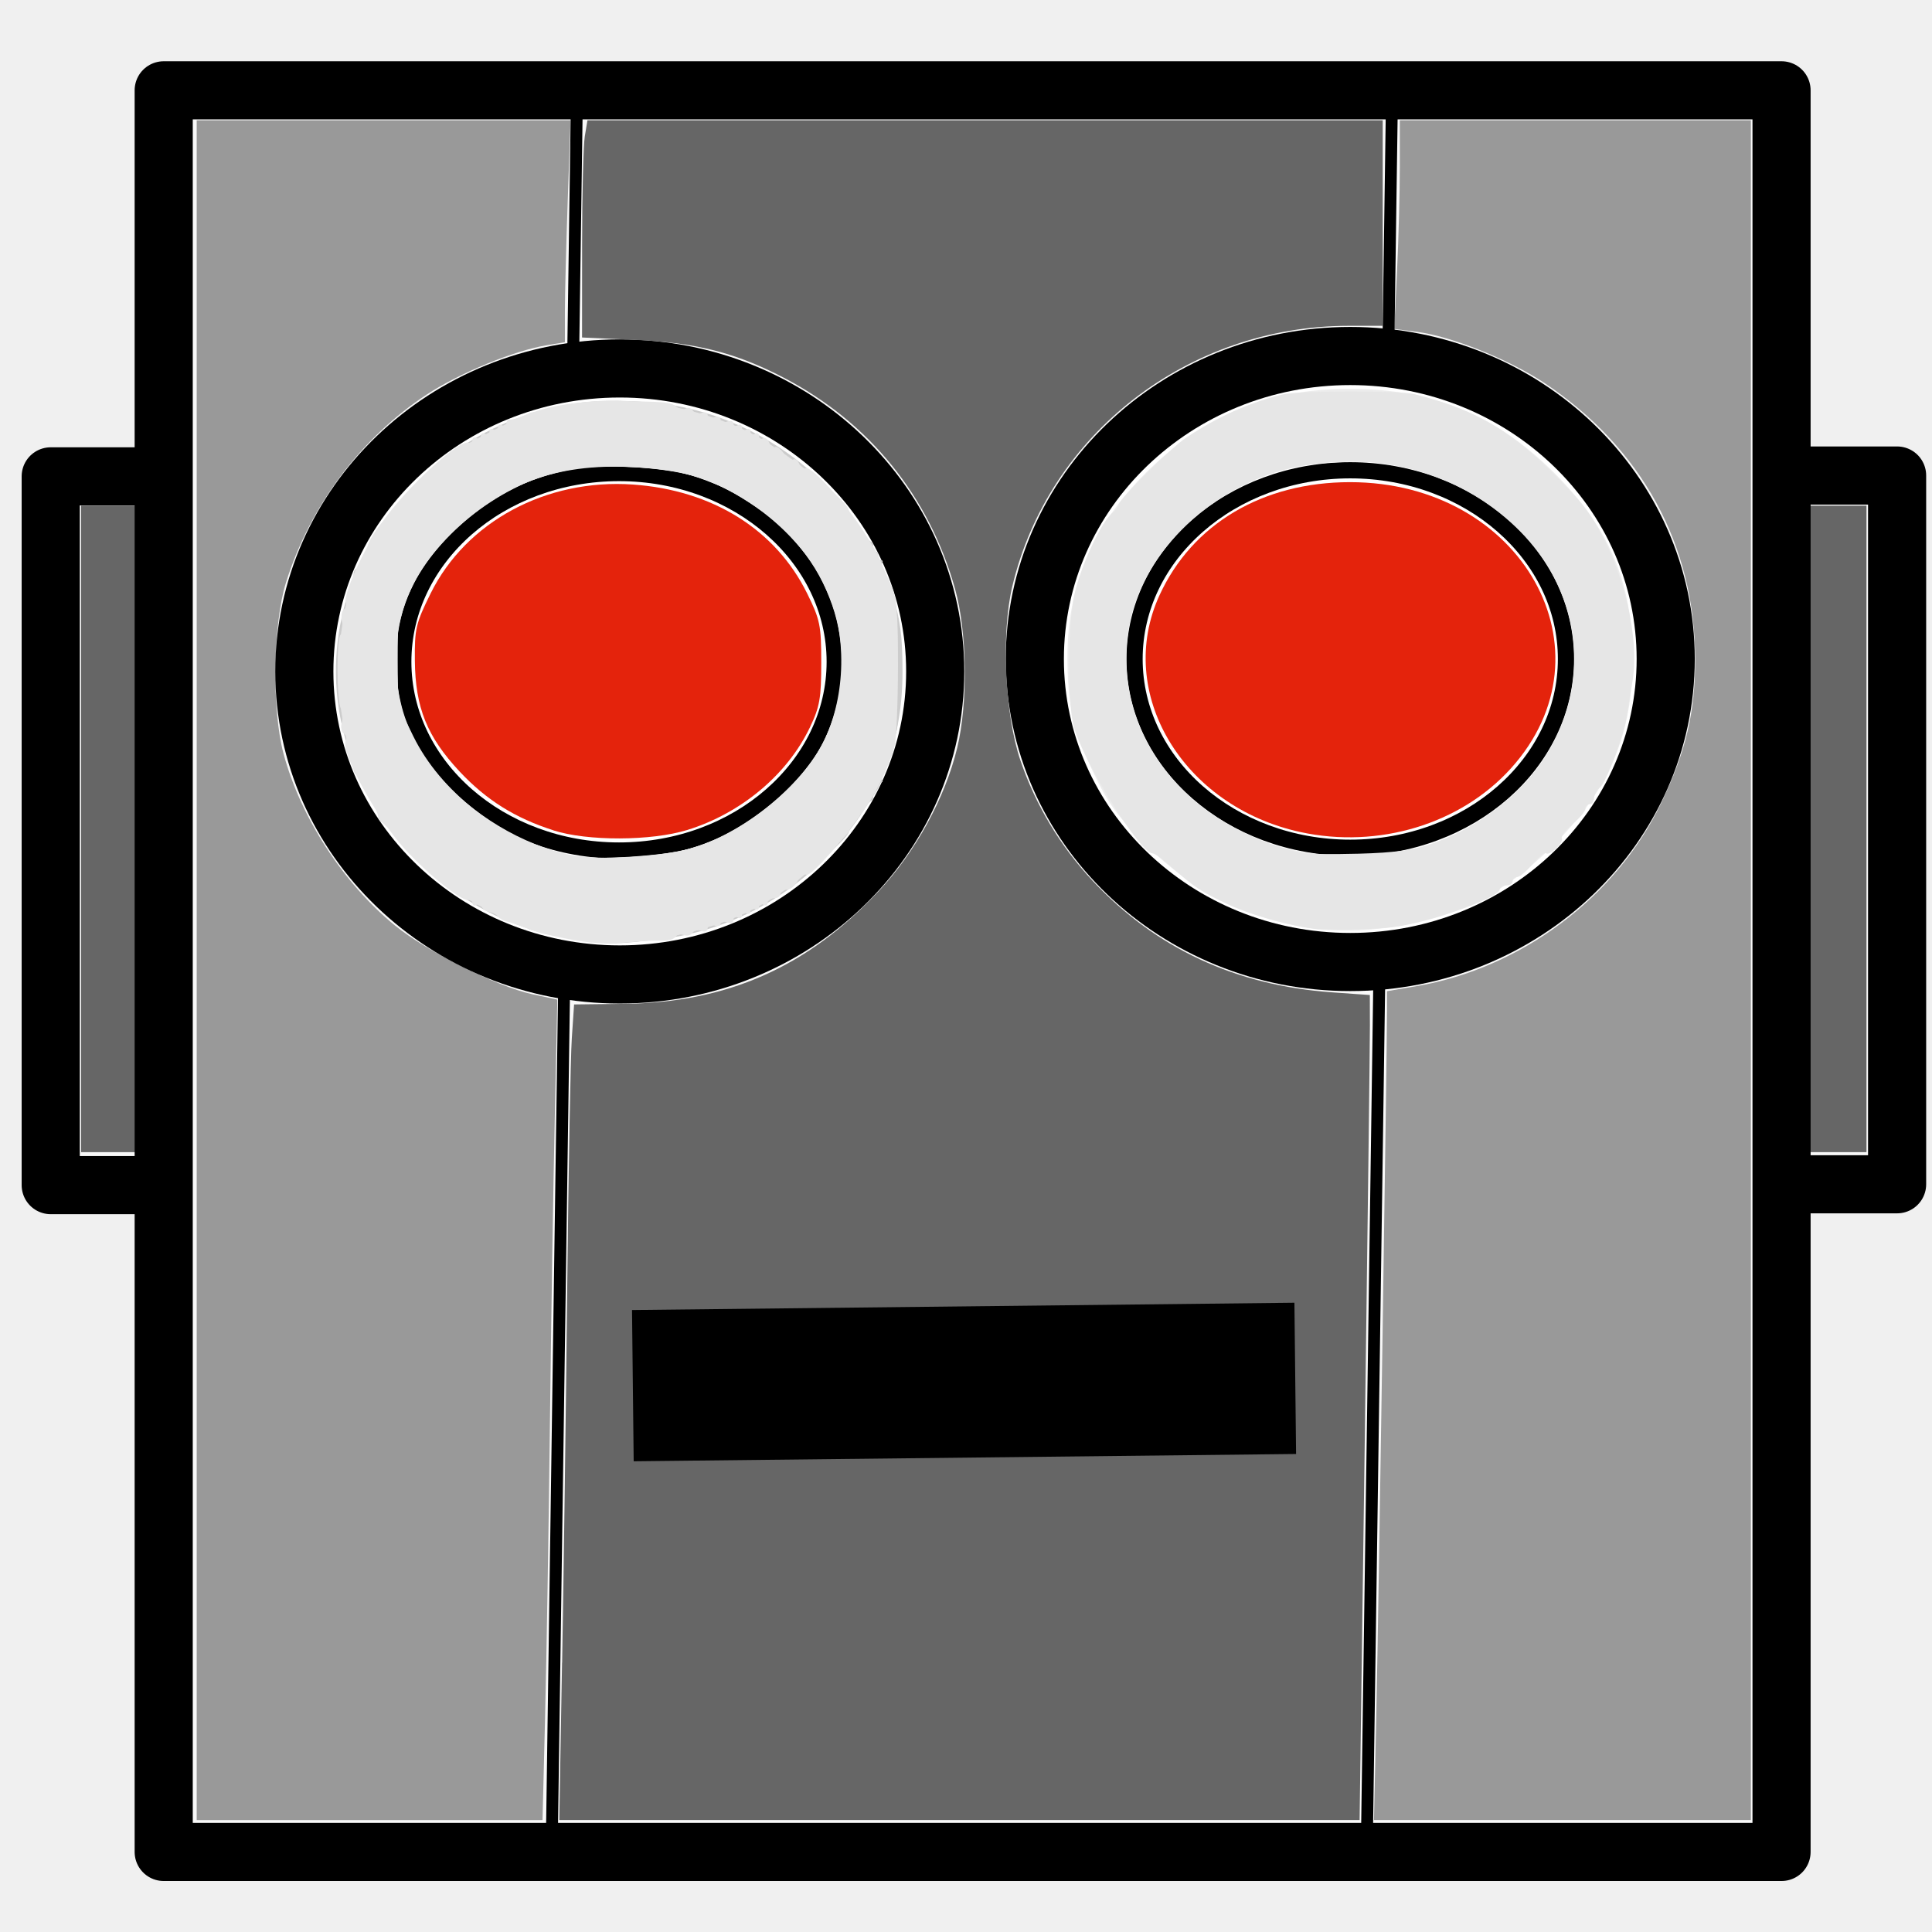
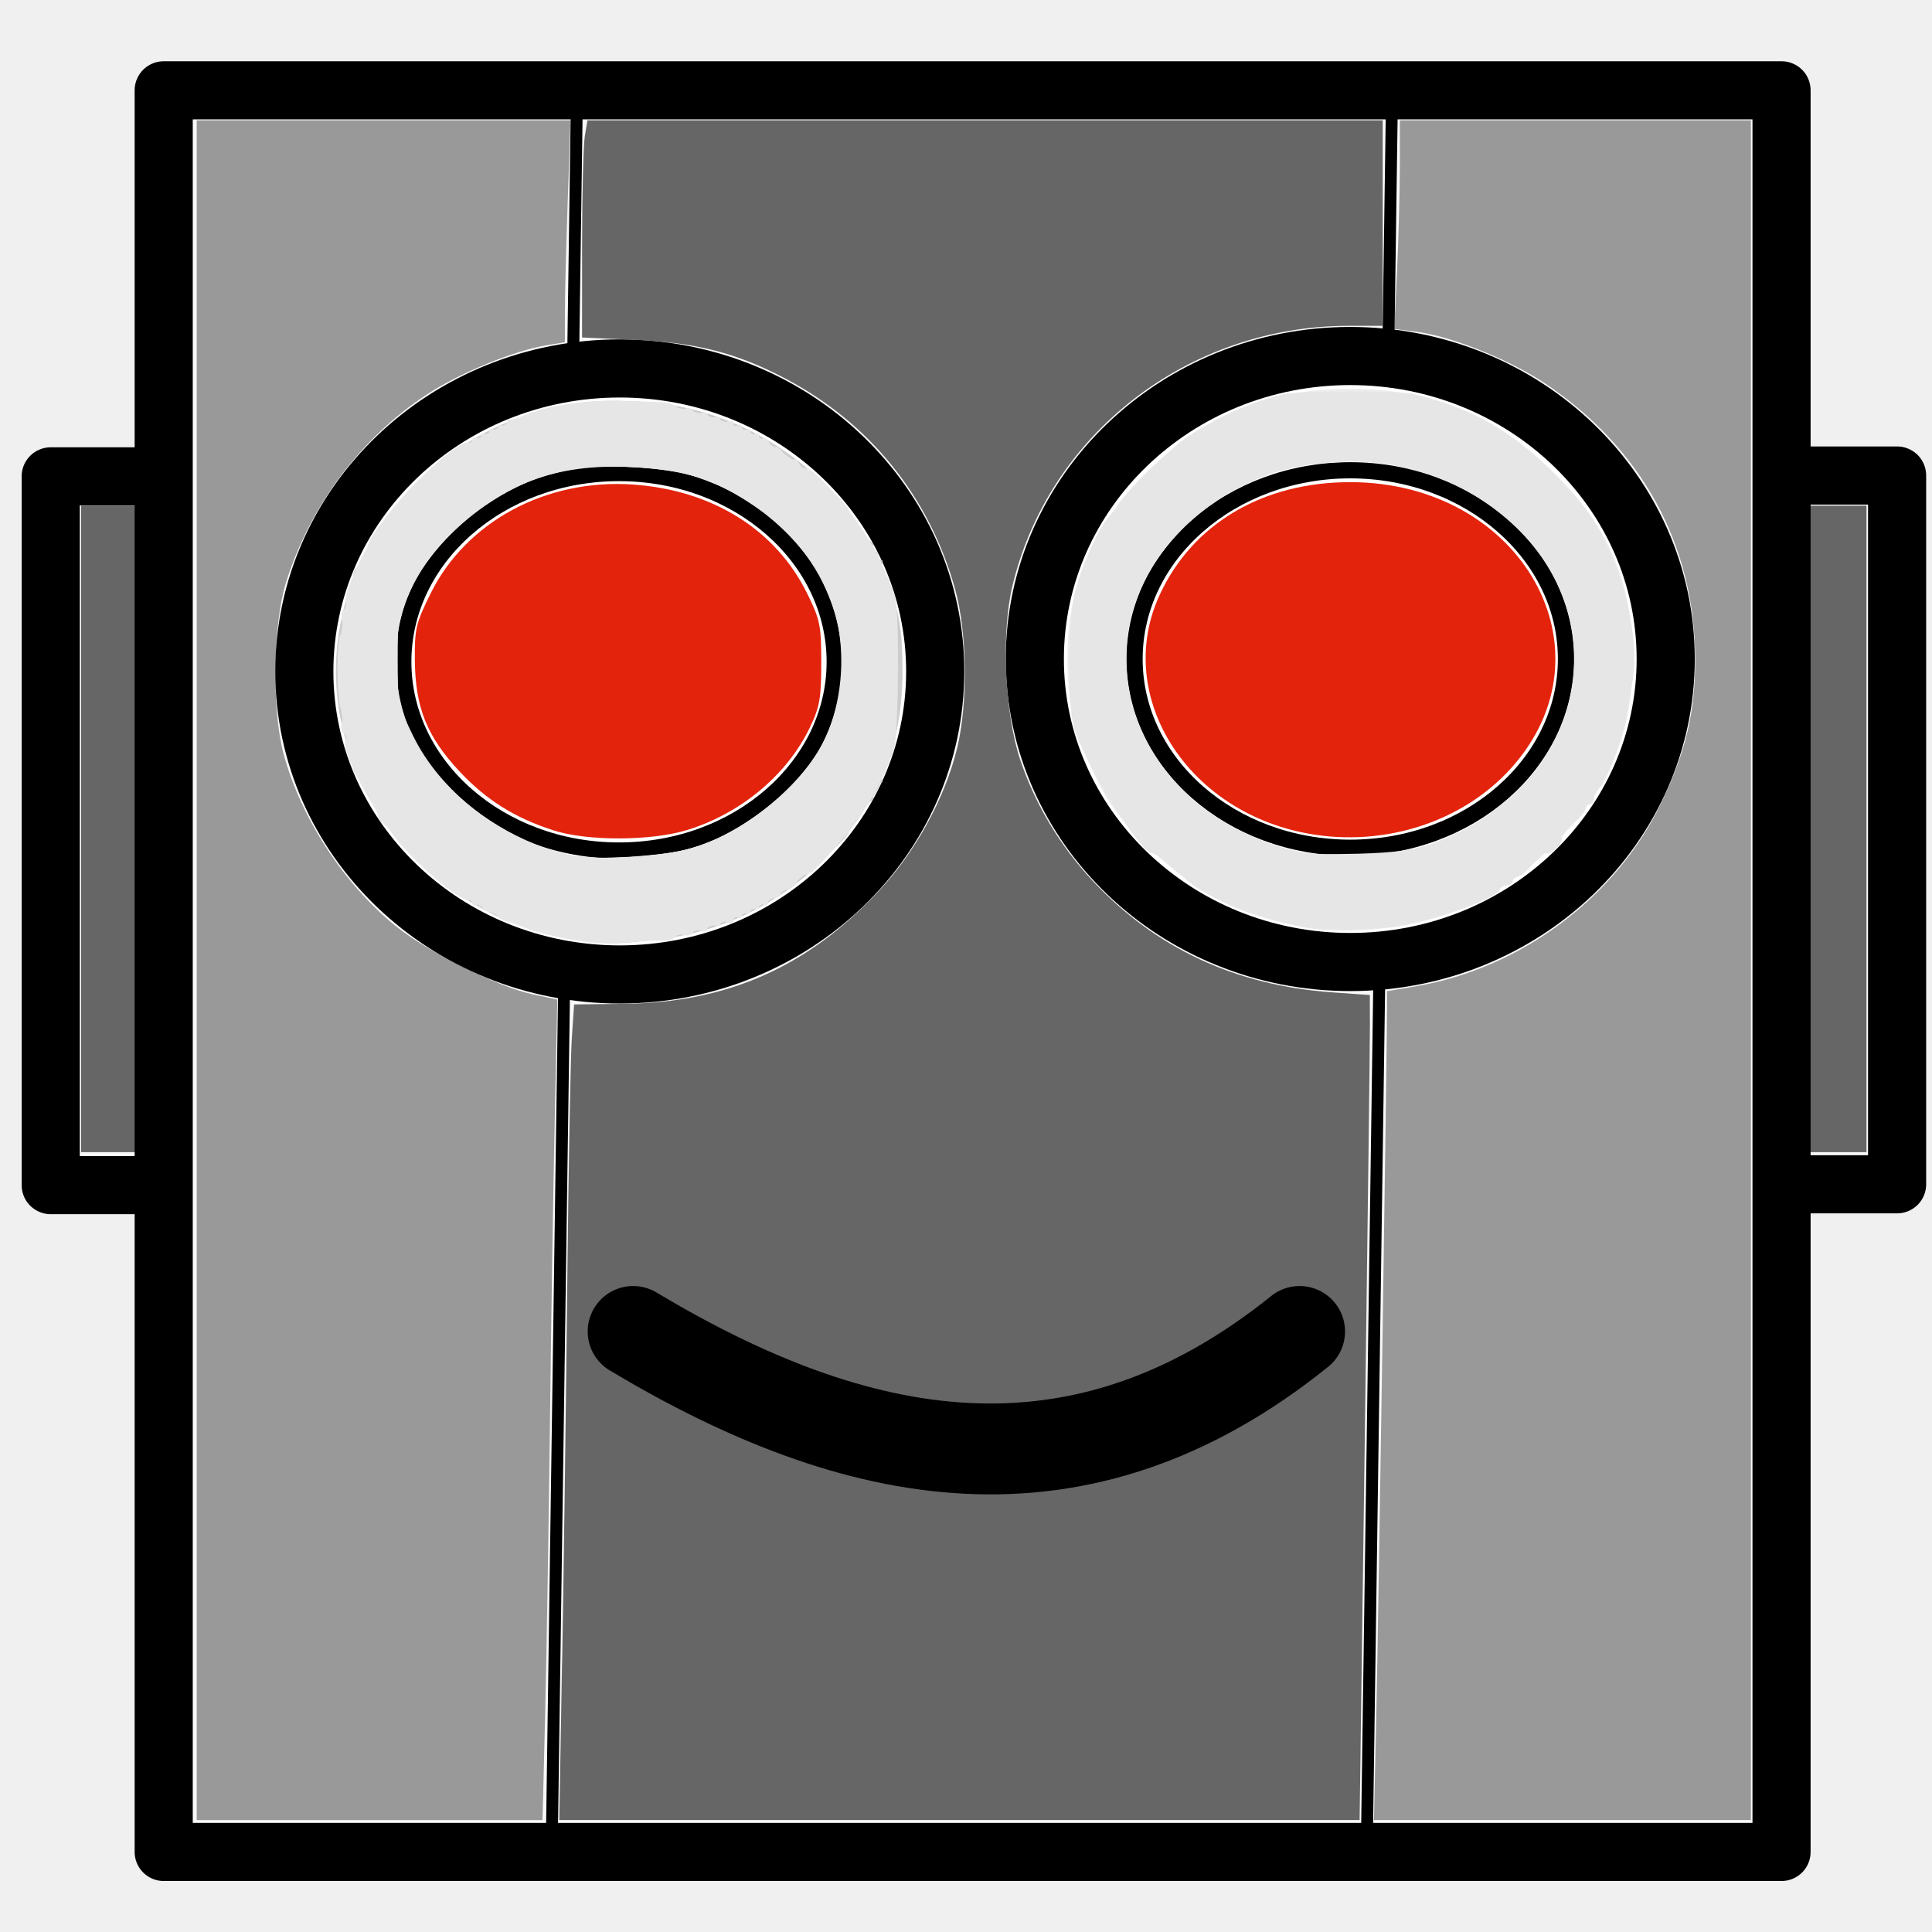
<svg xmlns="http://www.w3.org/2000/svg" viewBox="0 0 48 48" version="1.1" id="svg3352" height="48" width="48">
  <defs id="defs3354" />
  <g style="display:inline" id="layer2">
    <rect y="11.835" x="1.26" height="17.609" width="5.742" id="rect4571" style="opacity:1;fill:#f9f9f9;stroke:#000000;stroke-width:1.444;stroke-linecap:butt;stroke-linejoin:round;stroke-miterlimit:4;stroke-dasharray:none;stroke-dashoffset:0" />
    <rect y="11.814" x="41.391" height="17.609" width="5.742" id="rect4571-5" style="opacity:1;fill:#f9f9f9;stroke:#000000;stroke-width:1.444;stroke-linecap:butt;stroke-linejoin:round;stroke-miterlimit:4;stroke-dasharray:none;stroke-dashoffset:0" />
    <path id="path8652" d="m 42.118,20.594 0,-8.031 2.127,0 2.127,0 0,8.031 0,8.031 -2.127,0 -2.127,0 0,-8.031 z" style="opacity:1;fill:#666666;fill-opacity:1;stroke:none;stroke-width:1;stroke-linecap:butt;stroke-linejoin:round;stroke-miterlimit:4;stroke-dasharray:none;stroke-dashoffset:0" />
    <path id="path8654" d="m 2.015,20.594 0,-8.031 2.127,0 2.127,0 0,8.031 0,8.031 -2.127,0 -2.127,0 0,-8.031 z" style="opacity:1;fill:#666666;fill-opacity:1;stroke:none;stroke-width:1;stroke-linecap:butt;stroke-linejoin:round;stroke-miterlimit:4;stroke-dasharray:none;stroke-dashoffset:0" />
  </g>
  <g style="display:inline" id="layer1">
    <rect y="2.244" x="4.067" height="43.767" width="40.195" id="rect4551" style="opacity:1;fill:#f9f9f9;stroke:#000000;stroke-width:1.444;stroke-linecap:butt;stroke-linejoin:round;stroke-miterlimit:4;stroke-dasharray:none;stroke-dashoffset:0" />
    <path id="path8660" d="m 4.887,24.104 0,-21.115 4.644,0 4.644,0 -0.07,1.995 c -0.038,1.097 -0.07,2.337 -0.07,2.756 l -3e-4,0.762 -0.452,0.075 C 12.764,8.713 11.418,9.266 10.606,9.799 8.967,10.875 7.702,12.565 7.104,14.477 c -0.323,1.034 -0.352,3.169 -0.058,4.255 0.431,1.591 1.484,3.213 2.763,4.259 0.788,0.644 2.541,1.522 3.414,1.71 l 0.624,0.134 -0.065,2.985 c -0.036,1.642 -0.09,5.068 -0.12,7.613 -0.03,2.545 -0.084,5.788 -0.119,7.207 l -0.064,2.58 -4.296,0 -4.296,0 0,-21.115 z" style="opacity:1;fill:#999999;fill-opacity:1;stroke:none;stroke-width:1;stroke-linecap:butt;stroke-linejoin:round;stroke-miterlimit:4;stroke-dasharray:none;stroke-dashoffset:0" />
    <path id="path8662" d="m 34.195,42.533 c 0.054,-2.47 0.264,-16.344 0.264,-17.434 l 0,-0.473 0.749,-0.128 C 37.792,24.054 40.143,22.295 41.266,19.964 41.886,18.675 42.119,17.694 42.116,16.371 42.111,13.542 40.786,11.12 38.362,9.509 37.493,8.931 36.051,8.353 35.214,8.246 l -0.574,-0.073 0.069,-1.439 c 0.038,-0.791 0.069,-1.958 0.069,-2.592 l 0,-1.153 4.361,0 4.361,0 0,21.115 0,21.115 -4.682,0 -4.682,0 0.059,-2.686 z" style="opacity:1;fill:#999999;fill-opacity:1;stroke:none;stroke-width:1;stroke-linecap:butt;stroke-linejoin:round;stroke-miterlimit:4;stroke-dasharray:none;stroke-dashoffset:0" />
  </g>
  <g style="display:inline" id="layer3">
    <path id="path4388-6" d="M 34.577,2.825 33.959,45.83" style="fill:none;fill-rule:evenodd;stroke:#000000;stroke-width:0.296;stroke-linecap:butt;stroke-linejoin:miter;stroke-miterlimit:4;stroke-dasharray:none;stroke-opacity:1" />
    <ellipse ry="7.528" rx="7.837" cy="16.373" cx="33.547" id="path3414-7" style="fill:#ffffff;stroke:#000000;stroke-width:1.444" />
    <ellipse ry="4.689" rx="5.359" cy="16.373" cx="33.547" id="path4239-3" style="fill:#ffffff;stroke:#000000;stroke-width:0.402;stroke-miterlimit:4;stroke-dasharray:none" />
    <path id="path4388-6-4" d="M 14.329,2.689 13.711,45.694" style="fill:none;fill-rule:evenodd;stroke:#000000;stroke-width:0.296;stroke-linecap:butt;stroke-linejoin:miter;stroke-miterlimit:4;stroke-dasharray:none;stroke-opacity:1" />
    <ellipse ry="7.528" rx="7.837" cy="16.682" cx="15.398" id="path3414" style="fill:#ffffff;stroke:#000000;stroke-width:1.444" />
    <ellipse ry="4.689" rx="5.359" cy="16.442" cx="15.379" id="path4239" style="fill:#ffffff;stroke:#000000;stroke-width:0.402;stroke-miterlimit:4;stroke-dasharray:none" />
-     <path id="path8658" d="m 13.966,41.31 c 0.038,-2.15 0.095,-6.327 0.126,-9.281 0.031,-2.955 0.083,-5.755 0.114,-6.223 l 0.057,-0.851 1.243,-0.015 c 2.561,-0.031 4.545,-0.907 6.316,-2.79 0.921,-0.979 1.661,-2.329 1.961,-3.577 0.269,-1.118 0.245,-2.867 -0.053,-3.936 C 23.084,12.325 21.593,10.487 19.465,9.38 18.274,8.76 17.292,8.512 15.764,8.443 l -1.303,-0.058 0.001,-2.299 c 6.44e-4,-1.265 0.031,-2.479 0.067,-2.698 l 0.066,-0.399 9.879,0 9.879,0 0,2.553 0,2.553 -0.842,0 c -3.987,0 -7.456,2.683 -8.359,6.466 -0.281,1.178 -0.188,3.19 0.2,4.331 0.38,1.115 0.989,2.13 1.795,2.992 1.571,1.679 3.549,2.6 5.955,2.771 l 0.931,0.066 0.002,0.755 c 0.001,0.415 -0.056,5.027 -0.127,10.249 l -0.129,9.494 -9.942,0 -9.942,0 0.069,-3.909 3e-6,0 z" style="opacity:1;fill:#666666;fill-opacity:1;stroke:none;stroke-width:1;stroke-linecap:butt;stroke-linejoin:round;stroke-miterlimit:4;stroke-dasharray:none;stroke-dashoffset:0" />
-     <path id="path4545" d="M 15.723,34.426 32.18,34.245" style="fill:#b3b3b3;fill-opacity:1;fill-rule:evenodd;stroke:#000000;stroke-width:3.758;stroke-linecap:butt;stroke-linejoin:miter;stroke-miterlimit:4;stroke-dasharray:none;stroke-dashoffset:0;stroke-opacity:1" />
+     <path id="path8658" d="m 13.966,41.31 c 0.038,-2.15 0.095,-6.327 0.126,-9.281 0.031,-2.955 0.083,-5.755 0.114,-6.223 l 0.057,-0.851 1.243,-0.015 c 2.561,-0.031 4.545,-0.907 6.316,-2.79 0.921,-0.979 1.661,-2.329 1.961,-3.577 0.269,-1.118 0.245,-2.867 -0.053,-3.936 C 23.084,12.325 21.593,10.487 19.465,9.38 18.274,8.76 17.292,8.512 15.764,8.443 l -1.303,-0.058 0.001,-2.299 c 6.44e-4,-1.265 0.031,-2.479 0.067,-2.698 l 0.066,-0.399 9.879,0 9.879,0 0,2.553 0,2.553 -0.842,0 c -3.987,0 -7.456,2.683 -8.359,6.466 -0.281,1.178 -0.188,3.19 0.2,4.331 0.38,1.115 0.989,2.13 1.795,2.992 1.571,1.679 3.549,2.6 5.955,2.771 l 0.931,0.066 0.002,0.755 c 0.001,0.415 -0.056,5.027 -0.127,10.249 l -0.129,9.494 -9.942,0 -9.942,0 0.069,-3.909 3e-6,0 z" style="opacity:1;fill:#666666;fill-opacity:1;stroke:none;stroke-width:1;stroke-linecap:butt;stroke-linejoin:round;stroke-miterlimit:4;stroke-dasharray:none;stroke-dashoffset:0;marker-end:" />
    <path id="path8672" d="M 13.75,20.629 C 12.796,20.324 12.081,19.876 11.418,19.167 10.61,18.303 10.318,17.581 10.307,16.41 10.299,15.625 10.332,15.485 10.699,14.743 c 0.88,-1.782 2.874,-2.855 5.024,-2.705 1.979,0.138 3.55,1.12 4.332,2.709 0.32,0.65 0.349,0.792 0.349,1.721 0,0.873 -0.038,1.093 -0.279,1.597 -0.563,1.18 -1.71,2.141 -3.048,2.555 -0.893,0.276 -2.482,0.281 -3.326,0.011 z" style="opacity:1;fill:#e4230c;fill-opacity:1;stroke:none;stroke-width:1;stroke-linecap:butt;stroke-linejoin:round;stroke-miterlimit:4;stroke-dasharray:none;stroke-dashoffset:0" />
    <path id="path8674" d="m 32.308,20.672 c -2.93,-0.638 -4.61,-3.46 -3.501,-5.882 0.811,-1.771 2.562,-2.811 4.734,-2.811 4.272,0 6.63,4.202 3.993,7.116 -1.251,1.382 -3.291,1.998 -5.226,1.577 z" style="opacity:1;fill:#e4230c;fill-opacity:1;stroke:none;stroke-width:1;stroke-linecap:butt;stroke-linejoin:round;stroke-miterlimit:4;stroke-dasharray:none;stroke-dashoffset:0" />
    <path id="path8680" d="m 32.534,23.057 c -1.601,-0.247 -2.886,-0.9 -4.058,-2.063 -0.696,-0.691 -0.946,-1.03 -1.293,-1.76 -0.513,-1.078 -0.663,-1.733 -0.663,-2.908 0,-1.796 0.632,-3.274 1.961,-4.591 1.445,-1.431 3.013,-2.074 5.06,-2.074 2.048,0 3.625,0.646 5.059,2.073 1.381,1.374 1.962,2.744 1.962,4.629 0,1.88 -0.58,3.248 -1.963,4.633 -1.331,1.333 -2.753,1.972 -4.685,2.108 -0.41,0.029 -1.03,0.008 -1.379,-0.046 z m 2.471,-1.924 c 1.401,-0.267 3.062,-1.518 3.662,-2.758 0.422,-0.871 0.578,-1.857 0.425,-2.679 -0.37,-1.99 -1.898,-3.522 -4.069,-4.078 -0.955,-0.245 -2.679,-0.163 -3.557,0.169 -2.395,0.905 -3.814,3.047 -3.463,5.226 0.482,2.991 3.525,4.782 7.001,4.12 z" style="opacity:1;fill:#ececec;fill-opacity:1;stroke:none;stroke-width:1;stroke-linecap:butt;stroke-linejoin:round;stroke-miterlimit:4;stroke-dasharray:none;stroke-dashoffset:0" />
    <path id="path8682" d="M 14.585,23.362 C 12.953,23.213 11.519,22.524 10.299,21.303 9.422,20.425 8.849,19.418 8.54,18.212 7.982,16.031 8.644,13.715 10.299,12.06 c 1.595,-1.597 3.56,-2.279 5.923,-2.057 2.736,0.257 5.14,2.198 5.966,4.817 0.18,0.571 0.235,1.005 0.235,1.862 0,1.838 -0.612,3.313 -1.923,4.636 -1.536,1.549 -3.585,2.258 -5.915,2.045 z m 2.781,-2.313 c 2.98,-1.023 4.37,-3.901 3.161,-6.543 -0.504,-1.102 -1.819,-2.232 -3.094,-2.659 -2.834,-0.951 -5.997,0.219 -7.201,2.665 -0.342,0.694 -0.359,0.784 -0.359,1.901 0,1.096 0.022,1.219 0.337,1.883 0.718,1.516 2.262,2.651 4.078,2.999 0.655,0.125 2.405,-0.014 3.079,-0.245 z" style="opacity:1;fill:#cccccc;fill-opacity:1;stroke:none;stroke-width:1;stroke-linecap:butt;stroke-linejoin:round;stroke-miterlimit:4;stroke-dasharray:none;stroke-dashoffset:0" />
    <path id="path8684" d="m 14.648,23.349 c -0.085,-0.048 -0.261,-0.077 -0.391,-0.064 -0.13,0.013 -0.32,-0.013 -0.422,-0.057 -0.102,-0.044 -0.306,-0.087 -0.452,-0.096 -0.146,-0.009 -0.266,-0.044 -0.266,-0.078 -4.2e-5,-0.035 -0.189,-0.12 -0.421,-0.189 -0.65,-0.195 -1.914,-1.096 -2.66,-1.896 -0.371,-0.398 -0.66,-0.724 -0.643,-0.724 0.046,0 -0.441,-0.947 -0.519,-1.011 -0.036,-0.029 -0.074,-0.125 -0.085,-0.213 -0.011,-0.088 -0.096,-0.423 -0.189,-0.745 -0.232,-0.802 -0.232,-2.327 -0.002,-3.191 0.101,-0.38 0.186,-0.751 0.188,-0.824 0.002,-0.073 0.038,-0.133 0.08,-0.133 0.07,0 0.343,-0.563 0.331,-0.682 -0.007,-0.063 0.388,-0.539 1.04,-1.257 0.56,-0.615 1.866,-1.514 2.458,-1.692 0.232,-0.069 0.421,-0.154 0.421,-0.189 4.2e-5,-0.035 0.12,-0.07 0.266,-0.078 0.146,-0.009 0.35,-0.05 0.452,-0.092 0.42,-0.173 1.971,-0.201 2.821,-0.051 0.852,0.15 1.939,0.575 2.611,1.019 0.532,0.352 1.894,1.532 1.768,1.532 -0.073,0 0.51,0.785 0.619,0.833 0.044,0.02 0.053,0.079 0.02,0.133 -0.033,0.054 -0.007,0.097 0.059,0.097 0.065,0 0.089,0.048 0.053,0.106 -0.036,0.059 -0.007,0.106 0.065,0.106 0.072,0 0.1,0.03 0.063,0.067 -0.037,0.037 -0.011,0.169 0.058,0.293 0.069,0.124 0.133,0.261 0.143,0.305 0.009,0.044 0.027,0.092 0.038,0.106 0.167,0.207 0.25,3.355 0.094,3.552 -0.053,0.067 -0.089,0.163 -0.08,0.213 0.009,0.05 0.005,0.127 -0.009,0.171 -0.014,0.044 -0.034,0.116 -0.043,0.16 -0.009,0.044 -0.074,0.181 -0.143,0.305 -0.069,0.124 -0.095,0.256 -0.058,0.293 0.037,0.037 0.009,0.067 -0.063,0.067 -0.072,0 -0.101,0.048 -0.065,0.106 0.036,0.059 0.012,0.106 -0.053,0.106 -0.065,0 -0.092,0.044 -0.059,0.097 0.033,0.054 0.024,0.113 -0.02,0.133 -0.107,0.047 -0.692,0.833 -0.62,0.833 0.13,0 -1.314,1.254 -1.803,1.566 -0.668,0.426 -1.751,0.838 -2.446,0.932 -0.292,0.039 -0.602,0.096 -0.69,0.126 -0.269,0.093 -1.283,0.094 -1.447,0.002 l 0,3e-6 z m 2.671,-2.297 c 0.41,-0.122 0.874,-0.318 1.033,-0.435 0.159,-0.117 0.316,-0.213 0.35,-0.213 0.166,0 1.315,-1.153 1.589,-1.596 1.002,-1.614 0.818,-3.904 -0.427,-5.311 -0.544,-0.614 -2.173,-1.769 -2.173,-1.54 0,0.038 -0.061,0.018 -0.136,-0.044 -0.075,-0.062 -0.278,-0.142 -0.452,-0.178 -0.174,-0.036 -0.459,-0.095 -0.635,-0.131 -0.422,-0.088 -1.712,-0.085 -2.181,0.005 -1.733,0.331 -3.079,1.273 -3.964,2.773 l -0.447,0.757 0.001,1.117 c 0.001,1.299 0.012,1.354 0.408,2.165 0.558,1.14 1.956,2.279 3.363,2.74 0.795,0.26 2.616,0.207 3.67,-0.108 z" style="opacity:1;fill:#cccccc;fill-opacity:1;stroke:none;stroke-width:1;stroke-linecap:butt;stroke-linejoin:round;stroke-miterlimit:4;stroke-dasharray:none;stroke-dashoffset:0" />
    <path id="path8686" d="m 14.58,23.353 c -0.123,-0.046 -0.3,-0.074 -0.392,-0.063 -0.092,0.011 -0.29,-0.014 -0.44,-0.056 -0.15,-0.042 -0.341,-0.087 -0.426,-0.099 -0.085,-0.012 -0.579,-0.233 -1.099,-0.491 C 11.469,22.27 11.094,21.992 10.358,21.263 9.737,20.649 9.355,20.169 9.185,19.793 9.046,19.486 8.901,19.234 8.862,19.234 c -0.039,0 -0.072,-0.06 -0.074,-0.133 -0.002,-0.073 -0.087,-0.444 -0.188,-0.824 C 8.498,17.897 8.413,17.196 8.411,16.72 c -0.005,-0.921 0.294,-2.444 0.525,-2.679 0.076,-0.077 0.17,-0.265 0.208,-0.416 0.038,-0.152 0.17,-0.397 0.293,-0.545 0.353,-0.426 1.506,-1.663 1.559,-1.672 0.026,-0.005 0.262,-0.144 0.524,-0.309 0.399,-0.252 1.477,-0.778 1.65,-0.805 0.028,-0.004 0.207,-0.055 0.398,-0.113 1.673,-0.504 4.072,-0.124 5.649,0.896 0.641,0.415 1.879,1.494 1.879,1.639 0,0.035 0.131,0.236 0.292,0.446 0.161,0.21 0.28,0.418 0.266,0.462 -0.014,0.044 0.024,0.08 0.086,0.08 0.062,0 0.083,0.048 0.047,0.106 -0.036,0.059 -0.007,0.106 0.065,0.106 0.072,0 0.098,0.032 0.059,0.071 -0.039,0.039 -0.001,0.179 0.085,0.31 0.086,0.131 0.19,0.374 0.231,0.54 0.12,0.484 0.136,3.266 0.019,3.409 -0.058,0.071 -0.079,0.17 -0.048,0.22 0.031,0.051 -0.005,0.211 -0.081,0.357 -0.076,0.146 -0.168,0.386 -0.205,0.533 -0.037,0.147 -0.235,0.479 -0.441,0.738 -0.206,0.259 -0.378,0.518 -0.383,0.577 -0.015,0.172 -1.498,1.439 -2.071,1.769 -1.209,0.695 -3.663,1.201 -4.437,0.913 z m 2.693,-2.302 c 1.344,-0.419 2.723,-1.575 3.246,-2.721 0.36,-0.789 0.497,-1.719 0.37,-2.506 -0.13,-0.807 -0.595,-1.812 -1.114,-2.407 -0.495,-0.569 -1.65,-1.324 -2.404,-1.572 -0.735,-0.243 -2.525,-0.334 -3.318,-0.169 -1.473,0.306 -2.942,1.365 -3.704,2.669 -0.368,0.631 -0.429,0.831 -0.489,1.608 -0.117,1.535 0.313,2.681 1.412,3.763 0.625,0.616 1.833,1.3 2.642,1.497 0.768,0.187 2.505,0.103 3.358,-0.163 z" style="opacity:1;fill:#cccccc;fill-opacity:1;stroke:none;stroke-width:1;stroke-linecap:butt;stroke-linejoin:round;stroke-miterlimit:4;stroke-dasharray:none;stroke-dashoffset:0" />
    <path id="path8688" d="m 14.761,23.396 c -0.023,-0.023 -0.223,-0.061 -0.444,-0.083 -0.221,-0.022 -0.562,-0.07 -0.758,-0.105 -0.438,-0.079 -1.756,-0.709 -2.223,-1.063 -0.19,-0.144 -0.346,-0.237 -0.346,-0.207 0,0.03 -0.322,-0.291 -0.716,-0.713 -0.394,-0.422 -0.753,-0.783 -0.798,-0.802 -0.045,-0.019 -0.082,-0.086 -0.082,-0.148 0,-0.062 -0.135,-0.333 -0.299,-0.603 C 8.711,19.041 8.398,17.698 8.4,16.681 8.401,15.801 8.699,14.272 8.918,14.022 8.995,13.934 9.09,13.738 9.128,13.585 c 0.038,-0.152 0.216,-0.44 0.394,-0.638 0.814,-0.903 1.467,-1.546 1.747,-1.722 0.397,-0.248 1.954,-1.028 1.954,-0.979 0,0.021 0.156,-0.009 0.346,-0.067 1.456,-0.441 3.44,-0.221 5.042,0.56 0.789,0.385 2.452,1.687 2.475,1.938 0.005,0.05 0.149,0.269 0.321,0.485 0.172,0.217 0.37,0.535 0.44,0.707 0.07,0.172 0.205,0.48 0.298,0.685 0.134,0.292 0.169,0.727 0.165,2.021 -0.003,0.907 -0.039,1.777 -0.08,1.934 -0.14,0.539 -0.503,1.285 -0.819,1.685 -0.174,0.22 -0.317,0.426 -0.317,0.458 0,0.032 -0.267,0.312 -0.593,0.623 -1.163,1.106 -2.169,1.639 -3.715,1.965 -0.713,0.15 -1.937,0.244 -2.026,0.155 z m 2.185,-2.261 c 1.357,-0.298 2.983,-1.57 3.547,-2.773 0.957,-2.043 0.253,-4.424 -1.701,-5.757 -1.036,-0.706 -1.774,-0.944 -3.122,-1.003 -1.85,-0.081 -3.184,0.408 -4.425,1.622 -0.835,0.818 -1.278,1.676 -1.375,2.666 -0.136,1.391 0.232,2.512 1.162,3.531 0.879,0.964 2.202,1.689 3.415,1.872 0.432,0.065 1.91,-0.029 2.5,-0.158 z" style="opacity:1;fill:#e6e6e6;fill-opacity:1;stroke:none;stroke-width:1;stroke-linecap:butt;stroke-linejoin:round;stroke-miterlimit:4;stroke-dasharray:none;stroke-dashoffset:0" />
    <path id="path8690" d="m 14.713,23.422 c -0.608,-0.073 -1.316,-0.231 -1.653,-0.368 -0.173,-0.071 -0.382,-0.142 -0.464,-0.158 -0.082,-0.016 -0.178,-0.069 -0.213,-0.117 -0.035,-0.048 -0.136,-0.102 -0.223,-0.121 -0.088,-0.019 -0.176,-0.079 -0.195,-0.134 -0.02,-0.054 -0.079,-0.072 -0.133,-0.039 -0.053,0.033 -0.097,0.002 -0.097,-0.07 0,-0.072 -0.03,-0.1 -0.067,-0.063 -0.111,0.111 -0.983,-0.572 -1.622,-1.27 -0.703,-0.769 -1.607,-2.442 -1.453,-2.691 0.033,-0.054 0.01,-0.129 -0.052,-0.167 -0.062,-0.038 -0.083,-0.161 -0.048,-0.272 0.035,-0.112 0.027,-0.263 -0.019,-0.337 -0.115,-0.184 -0.119,-1.785 -0.005,-1.855 0.051,-0.031 0.064,-0.168 0.03,-0.305 -0.034,-0.136 -0.013,-0.278 0.046,-0.315 0.06,-0.037 0.082,-0.109 0.051,-0.161 -0.094,-0.152 0.42,-1.305 0.883,-1.98 0.61,-0.89 2.011,-2.164 2.186,-1.989 0.039,0.039 0.07,0.012 0.07,-0.06 0,-0.072 0.048,-0.101 0.106,-0.065 0.059,0.036 0.106,0.012 0.106,-0.053 0,-0.065 0.048,-0.089 0.106,-0.053 0.059,0.036 0.106,0.012 0.106,-0.053 0,-0.065 0.048,-0.089 0.106,-0.053 0.059,0.036 0.106,0.012 0.106,-0.053 0,-0.065 0.048,-0.089 0.106,-0.053 0.059,0.036 0.106,0.015 0.106,-0.047 0,-0.062 0.036,-0.105 0.08,-0.095 0.044,0.009 0.218,-0.04 0.386,-0.109 0.575,-0.237 1.288,-0.349 2.193,-0.346 1.278,0.005 1.42,0.017 1.564,0.137 0.071,0.058 0.175,0.077 0.232,0.042 0.057,-0.035 0.136,-0.012 0.175,0.051 0.039,0.063 0.138,0.09 0.22,0.058 0.082,-0.031 0.149,-0.006 0.149,0.057 0,0.063 0.072,0.087 0.16,0.053 0.088,-0.034 0.16,-0.01 0.16,0.053 0,0.063 0.072,0.087 0.16,0.053 0.088,-0.034 0.16,-0.012 0.16,0.048 0,0.06 0.048,0.08 0.106,0.044 0.059,-0.036 0.106,-0.012 0.106,0.053 0,0.065 0.048,0.089 0.106,0.053 0.059,-0.036 0.106,-0.012 0.106,0.053 0,0.065 0.048,0.089 0.106,0.053 0.059,-0.036 0.106,-0.012 0.106,0.053 0,0.065 0.043,0.092 0.095,0.06 0.052,-0.032 0.125,0.02 0.162,0.115 0.037,0.096 0.097,0.144 0.135,0.106 0.037,-0.037 0.135,0.028 0.218,0.146 0.082,0.118 0.189,0.189 0.238,0.159 0.048,-0.03 0.117,0.02 0.152,0.111 0.035,0.091 0.107,0.139 0.16,0.106 0.135,-0.083 1.131,1.03 1.508,1.685 0.659,1.145 0.749,1.546 0.748,3.354 -5.32e-4,1.753 -0.051,2.016 -0.586,3.071 -0.324,0.638 -1.522,2.073 -1.661,1.988 -0.052,-0.032 -0.146,0.039 -0.21,0.157 -0.063,0.119 -0.186,0.216 -0.271,0.216 -0.086,0 -0.156,0.048 -0.156,0.106 0,0.059 -0.072,0.106 -0.16,0.106 -0.088,0 -0.16,0.051 -0.16,0.113 0,0.062 -0.048,0.083 -0.106,0.047 -0.059,-0.036 -0.106,-0.012 -0.106,0.053 0,0.065 -0.048,0.089 -0.106,0.053 -0.059,-0.036 -0.106,-0.012 -0.106,0.053 0,0.065 -0.048,0.089 -0.106,0.053 -0.059,-0.036 -0.106,-0.012 -0.106,0.053 0,0.065 -0.048,0.089 -0.106,0.053 -0.059,-0.036 -0.106,-0.01 -0.106,0.058 0,0.068 -0.072,0.096 -0.16,0.063 -0.088,-0.034 -0.16,-0.016 -0.16,0.038 0,0.055 -0.072,0.072 -0.16,0.038 -0.088,-0.034 -0.16,-0.003 -0.16,0.068 0,0.071 -0.07,0.102 -0.156,0.069 -0.086,-0.033 -0.186,-0.011 -0.224,0.049 -0.037,0.06 -0.133,0.084 -0.213,0.053 -0.08,-0.031 -0.174,-0.009 -0.209,0.047 -0.035,0.057 -0.192,0.098 -0.349,0.092 -0.157,-0.006 -0.525,0.013 -0.817,0.041 -0.293,0.028 -0.699,0.031 -0.904,0.006 l 0,3e-6 z m 2.423,-2.337 c 1.288,-0.333 2.814,-1.571 3.356,-2.723 0.52,-1.104 0.547,-2.597 0.068,-3.681 -0.533,-1.204 -1.784,-2.321 -3.134,-2.797 -0.802,-0.283 -2.513,-0.388 -3.379,-0.207 -1.562,0.325 -3.175,1.566 -3.828,2.944 -0.319,0.674 -0.346,0.814 -0.346,1.8 0,1.021 0.018,1.106 0.398,1.876 0.676,1.368 2.142,2.517 3.726,2.919 0.664,0.169 2.235,0.103 3.139,-0.131 z" style="opacity:1;fill:#e6e6e6;fill-opacity:1;stroke:none;stroke-width:1;stroke-linecap:butt;stroke-linejoin:round;stroke-miterlimit:4;stroke-dasharray:none;stroke-dashoffset:0" />
    <path id="path8692" d="m 32.743,23.087 c -0.585,-0.056 -1.68,-0.358 -2.226,-0.615 -0.675,-0.317 -0.852,-0.433 -1.369,-0.897 -0.228,-0.205 -0.456,-0.372 -0.507,-0.372 -0.323,0 -1.774,-2.347 -1.972,-3.191 -0.167,-0.711 -0.136,-2.664 0.054,-3.361 0.206,-0.759 0.648,-1.685 0.905,-1.898 0.092,-0.077 0.168,-0.176 0.168,-0.221 0,-0.117 1.302,-1.409 1.664,-1.652 0.762,-0.51 1.664,-0.913 2.423,-1.083 0.413,-0.093 2.897,-0.097 3.253,-0.006 1.712,0.44 2.607,1.013 4.051,2.596 0.938,1.028 1.603,3.24 1.369,4.556 -0.052,0.295 -0.111,0.656 -0.131,0.802 -0.062,0.467 -0.51,1.681 -0.669,1.813 -0.084,0.07 -0.154,0.193 -0.154,0.274 0,0.081 -0.048,0.147 -0.106,0.147 -0.059,0 -0.106,0.051 -0.106,0.113 0,0.062 -0.144,0.234 -0.319,0.382 -0.176,0.148 -0.296,0.306 -0.268,0.351 0.062,0.1 -0.31,0.454 -0.392,0.373 -0.032,-0.032 -0.18,0.088 -0.33,0.266 -0.15,0.178 -0.323,0.324 -0.386,0.324 -0.062,0 -0.113,0.048 -0.113,0.106 0,0.059 -0.072,0.106 -0.16,0.106 -0.088,0 -0.16,0.042 -0.16,0.092 0,0.198 -1.546,0.761 -2.553,0.929 -0.368,0.062 -1.582,0.101 -1.968,0.065 z m 2.872,-2.14 c 3.605,-1.293 4.66,-5.34 2.047,-7.849 -1.456,-1.398 -3.554,-1.947 -5.6,-1.465 -2.074,0.489 -3.781,2.217 -4.036,4.087 -0.348,2.543 1.399,4.771 4.291,5.472 0.117,0.028 0.763,0.036 1.436,0.018 0.918,-0.025 1.383,-0.091 1.862,-0.263 z" style="opacity:1;fill:#e6e6e6;fill-opacity:1;stroke:none;stroke-width:1;stroke-linecap:butt;stroke-linejoin:round;stroke-miterlimit:4;stroke-dasharray:none;stroke-dashoffset:0" />
+     <path id="path3483" d="m 15.73,33.08 c 5.519,3.303 11.038,4.439 16.558,0" style="fill:none;fill-rule:evenodd;stroke:#000000;stroke-width:2.258;stroke-linecap:round;stroke-linejoin:miter;stroke-miterlimit:4;stroke-dasharray:none;stroke-opacity:1" />
  </g>
</svg>
